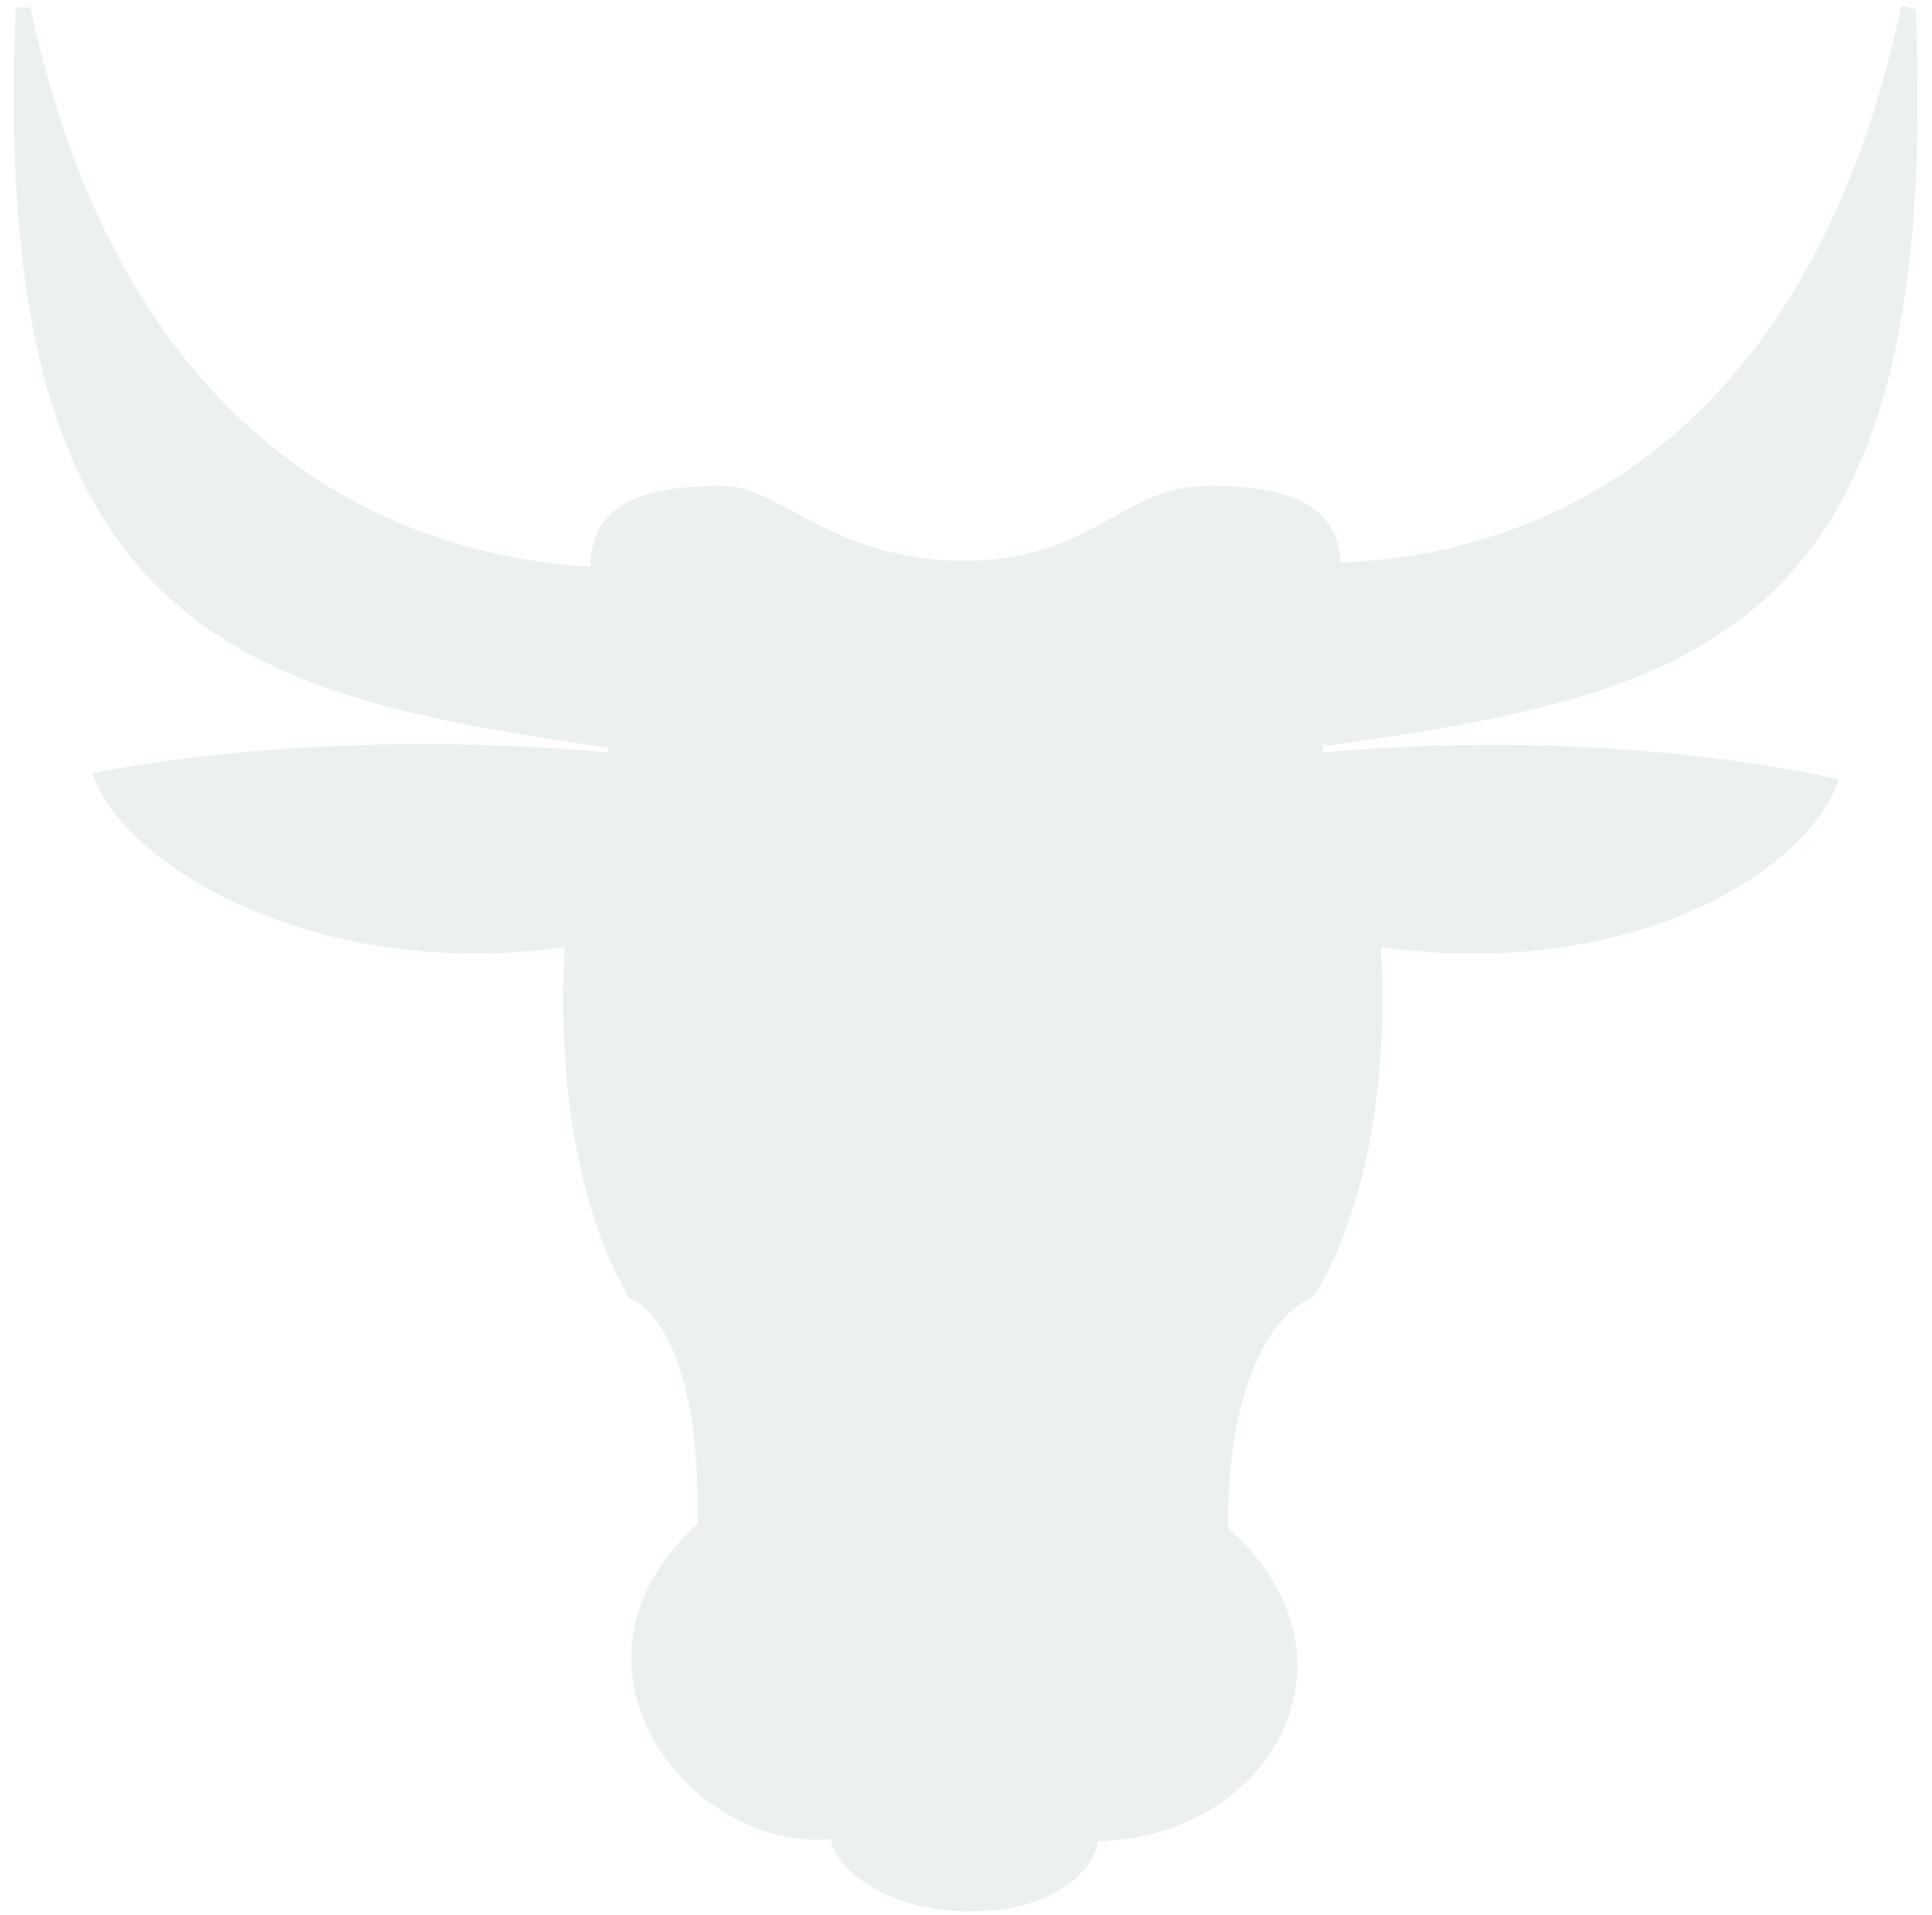
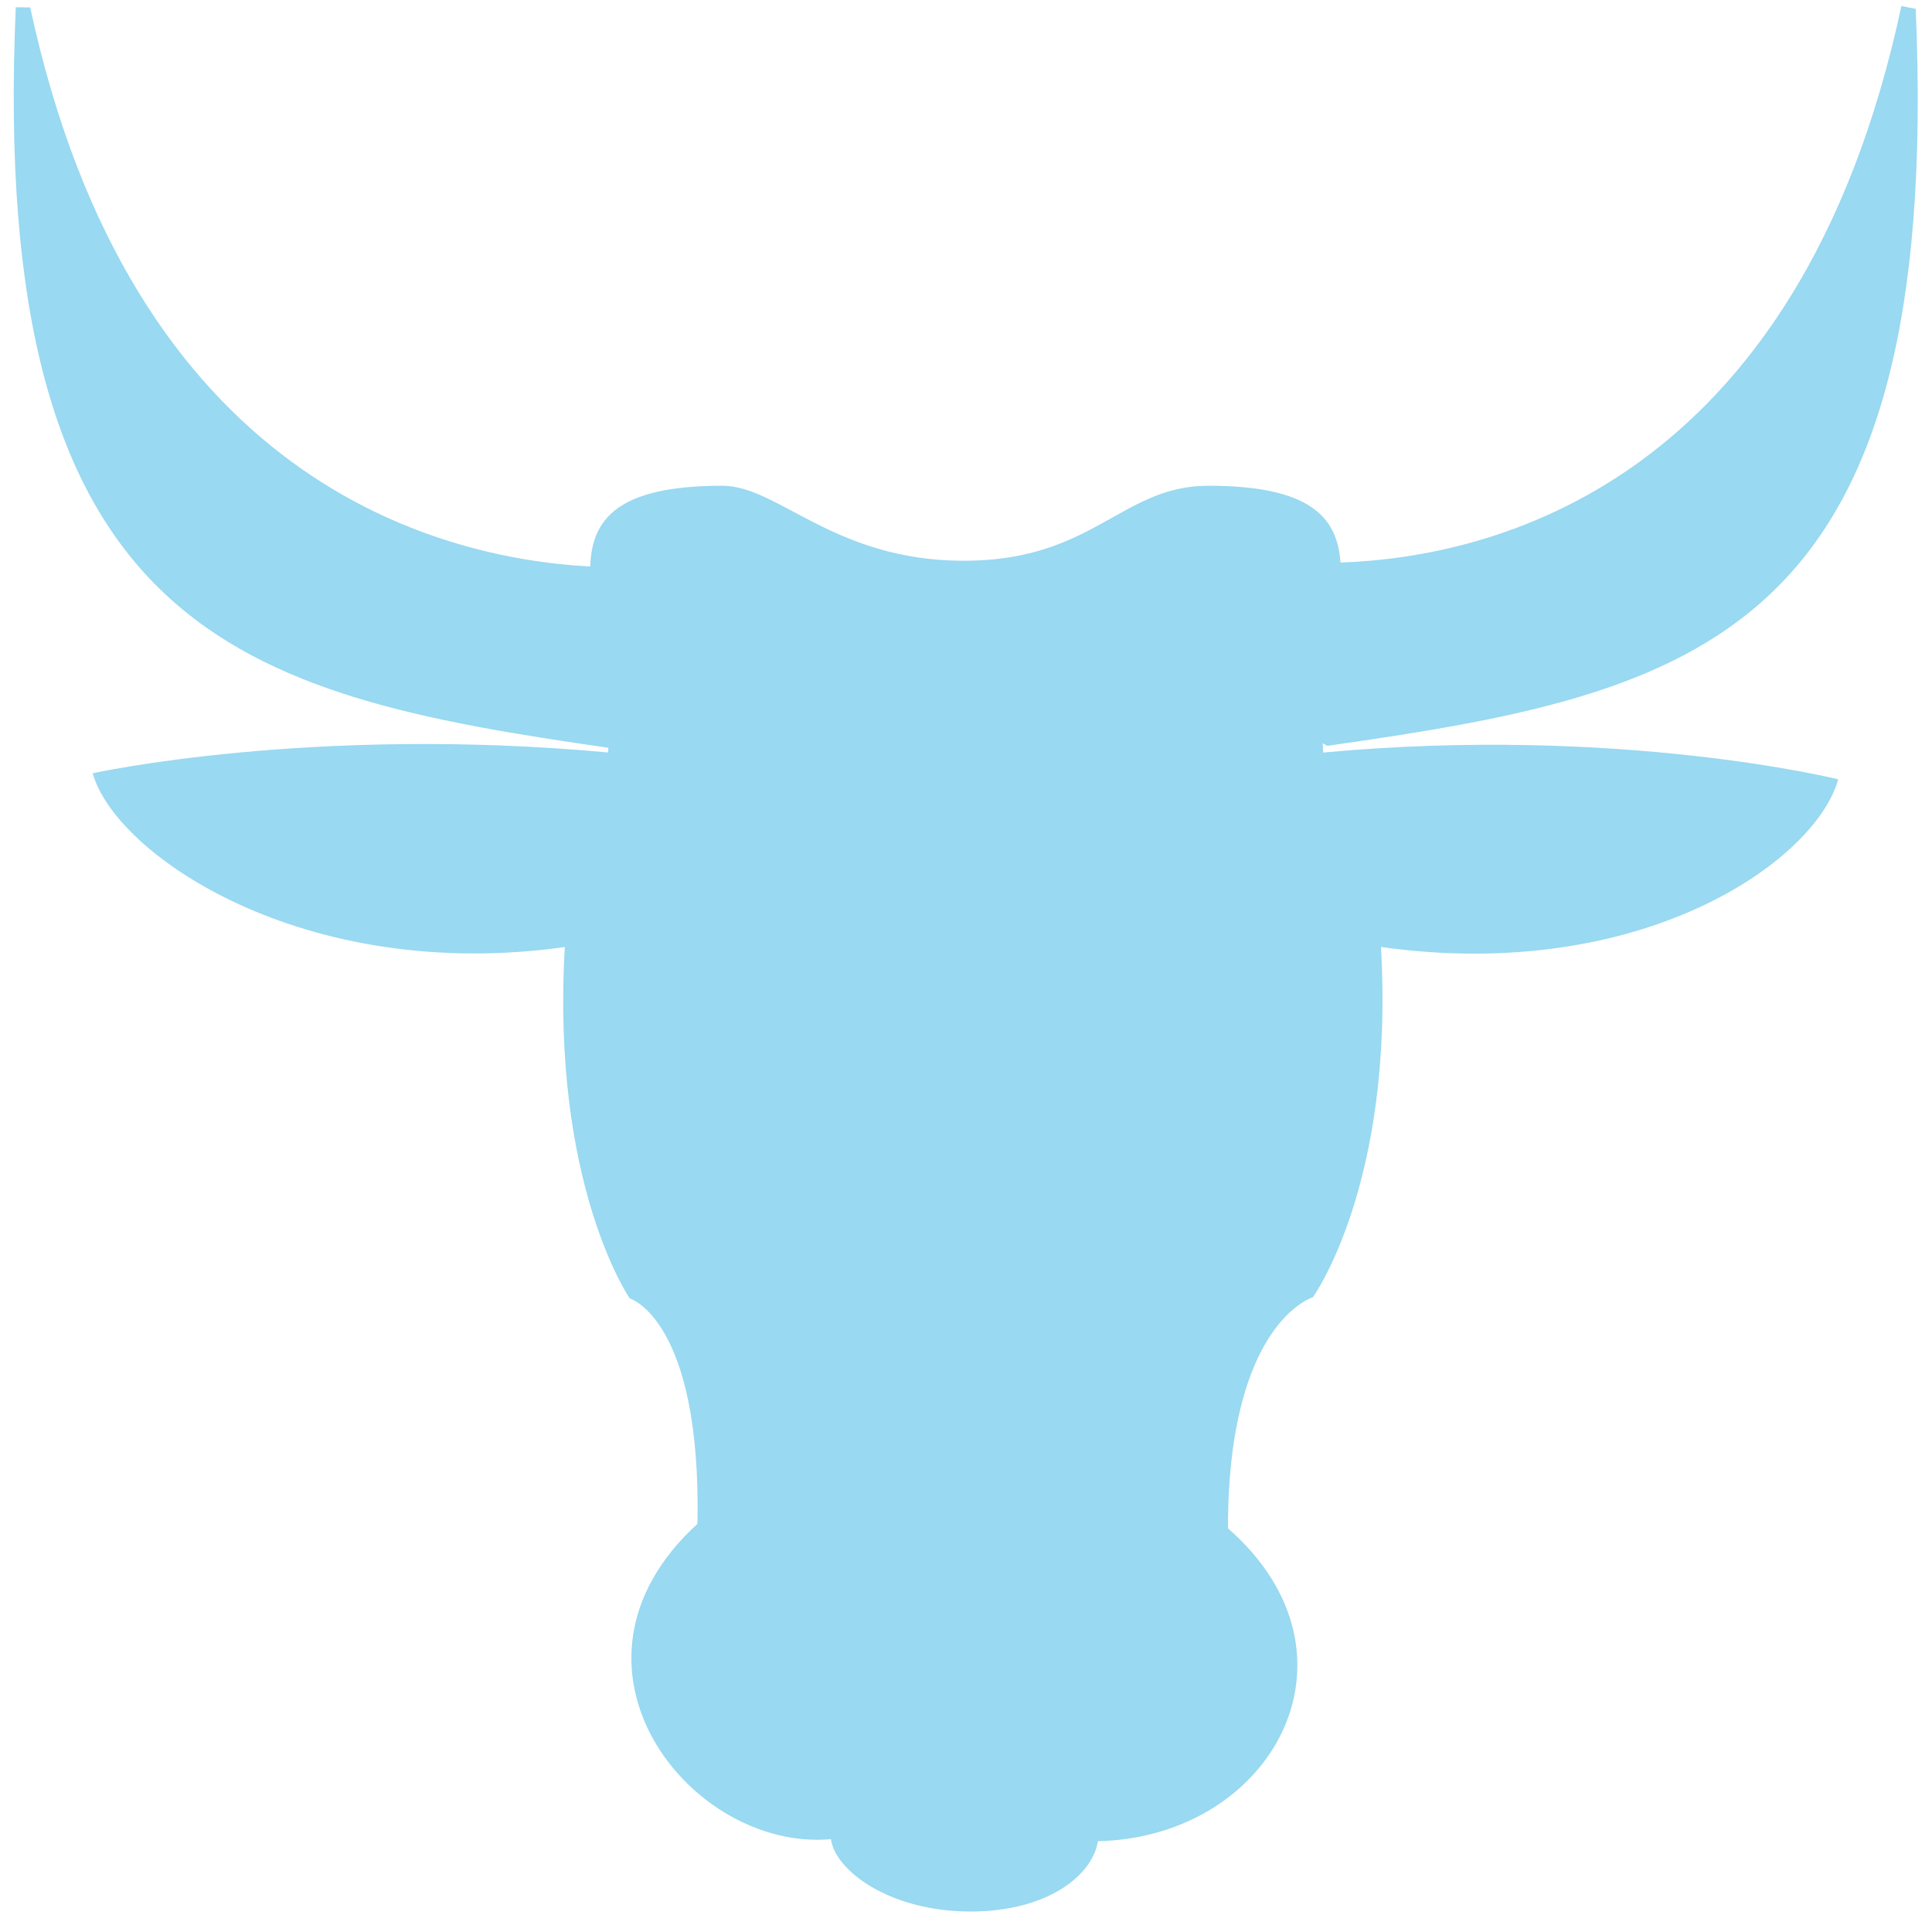
<svg xmlns="http://www.w3.org/2000/svg" width="111px" height="110px" viewBox="0 0 111 110" version="1.1">
  <defs />
  <g id="Page-1" stroke="none" stroke-width="1" fill="none" fill-rule="evenodd">
-     <g id="Главная-страница-2-2" transform="translate(-981, -567)" fill="#ECF0F1" fill-rule="nonzero">
+     <g id="Главная-страница-2-2" transform="translate(-981, -567)" fill="#99D9F1" fill-rule="nonzero">
      <g id="logo_chita" transform="translate(981.7883, 567.345)">
        <path d="M75.234,42.891 C75.214,42.711 75.218,42.531 75.207,42.351 C75.3,42.406 75.371,42.456 75.465,42.507 C96.836,39.454 110.833,36.288 109.275,0.164 L108.453,0 C102.543,27.649 84.761,31.685 76.228,31.974 C76.048,29.336 74.439,27.563 68.639,27.563 C63.629,27.563 62.051,31.873 54.591,31.873 C47.131,31.873 43.937,27.563 40.715,27.563 C34.742,27.563 33.212,29.438 33.122,32.205 C24.362,31.732 6.8,27.289 0.948,0.082 L0.118,0.07 C-1.463,36.065 12.984,39.572 34.163,42.617 C34.155,42.707 34.159,42.797 34.151,42.887 C17.101,41.31 4.537,44.081 4.537,44.081 C5.852,48.797 16.706,56.168 31.662,54.066 C30.875,67.714 35.392,74.251 35.392,74.251 C35.392,74.251 39.514,75.464 39.283,87.203 C30.378,95.348 38.88,106.053 46.951,105.321 C47.209,107.161 50.371,109.478 54.963,109.478 C59.554,109.478 62.024,107.278 62.286,105.438 C72.318,105.215 78.08,94.741 69.762,87.461 C69.762,75.625 74.639,74.188 74.639,74.188 C74.639,74.188 79.336,67.714 78.553,54.062 C93.505,56.164 103.513,49.146 104.825,44.429 C104.825,44.433 92.284,41.31 75.234,42.891 Z" id="Shape" />
      </g>
    </g>
  </g>
</svg>
